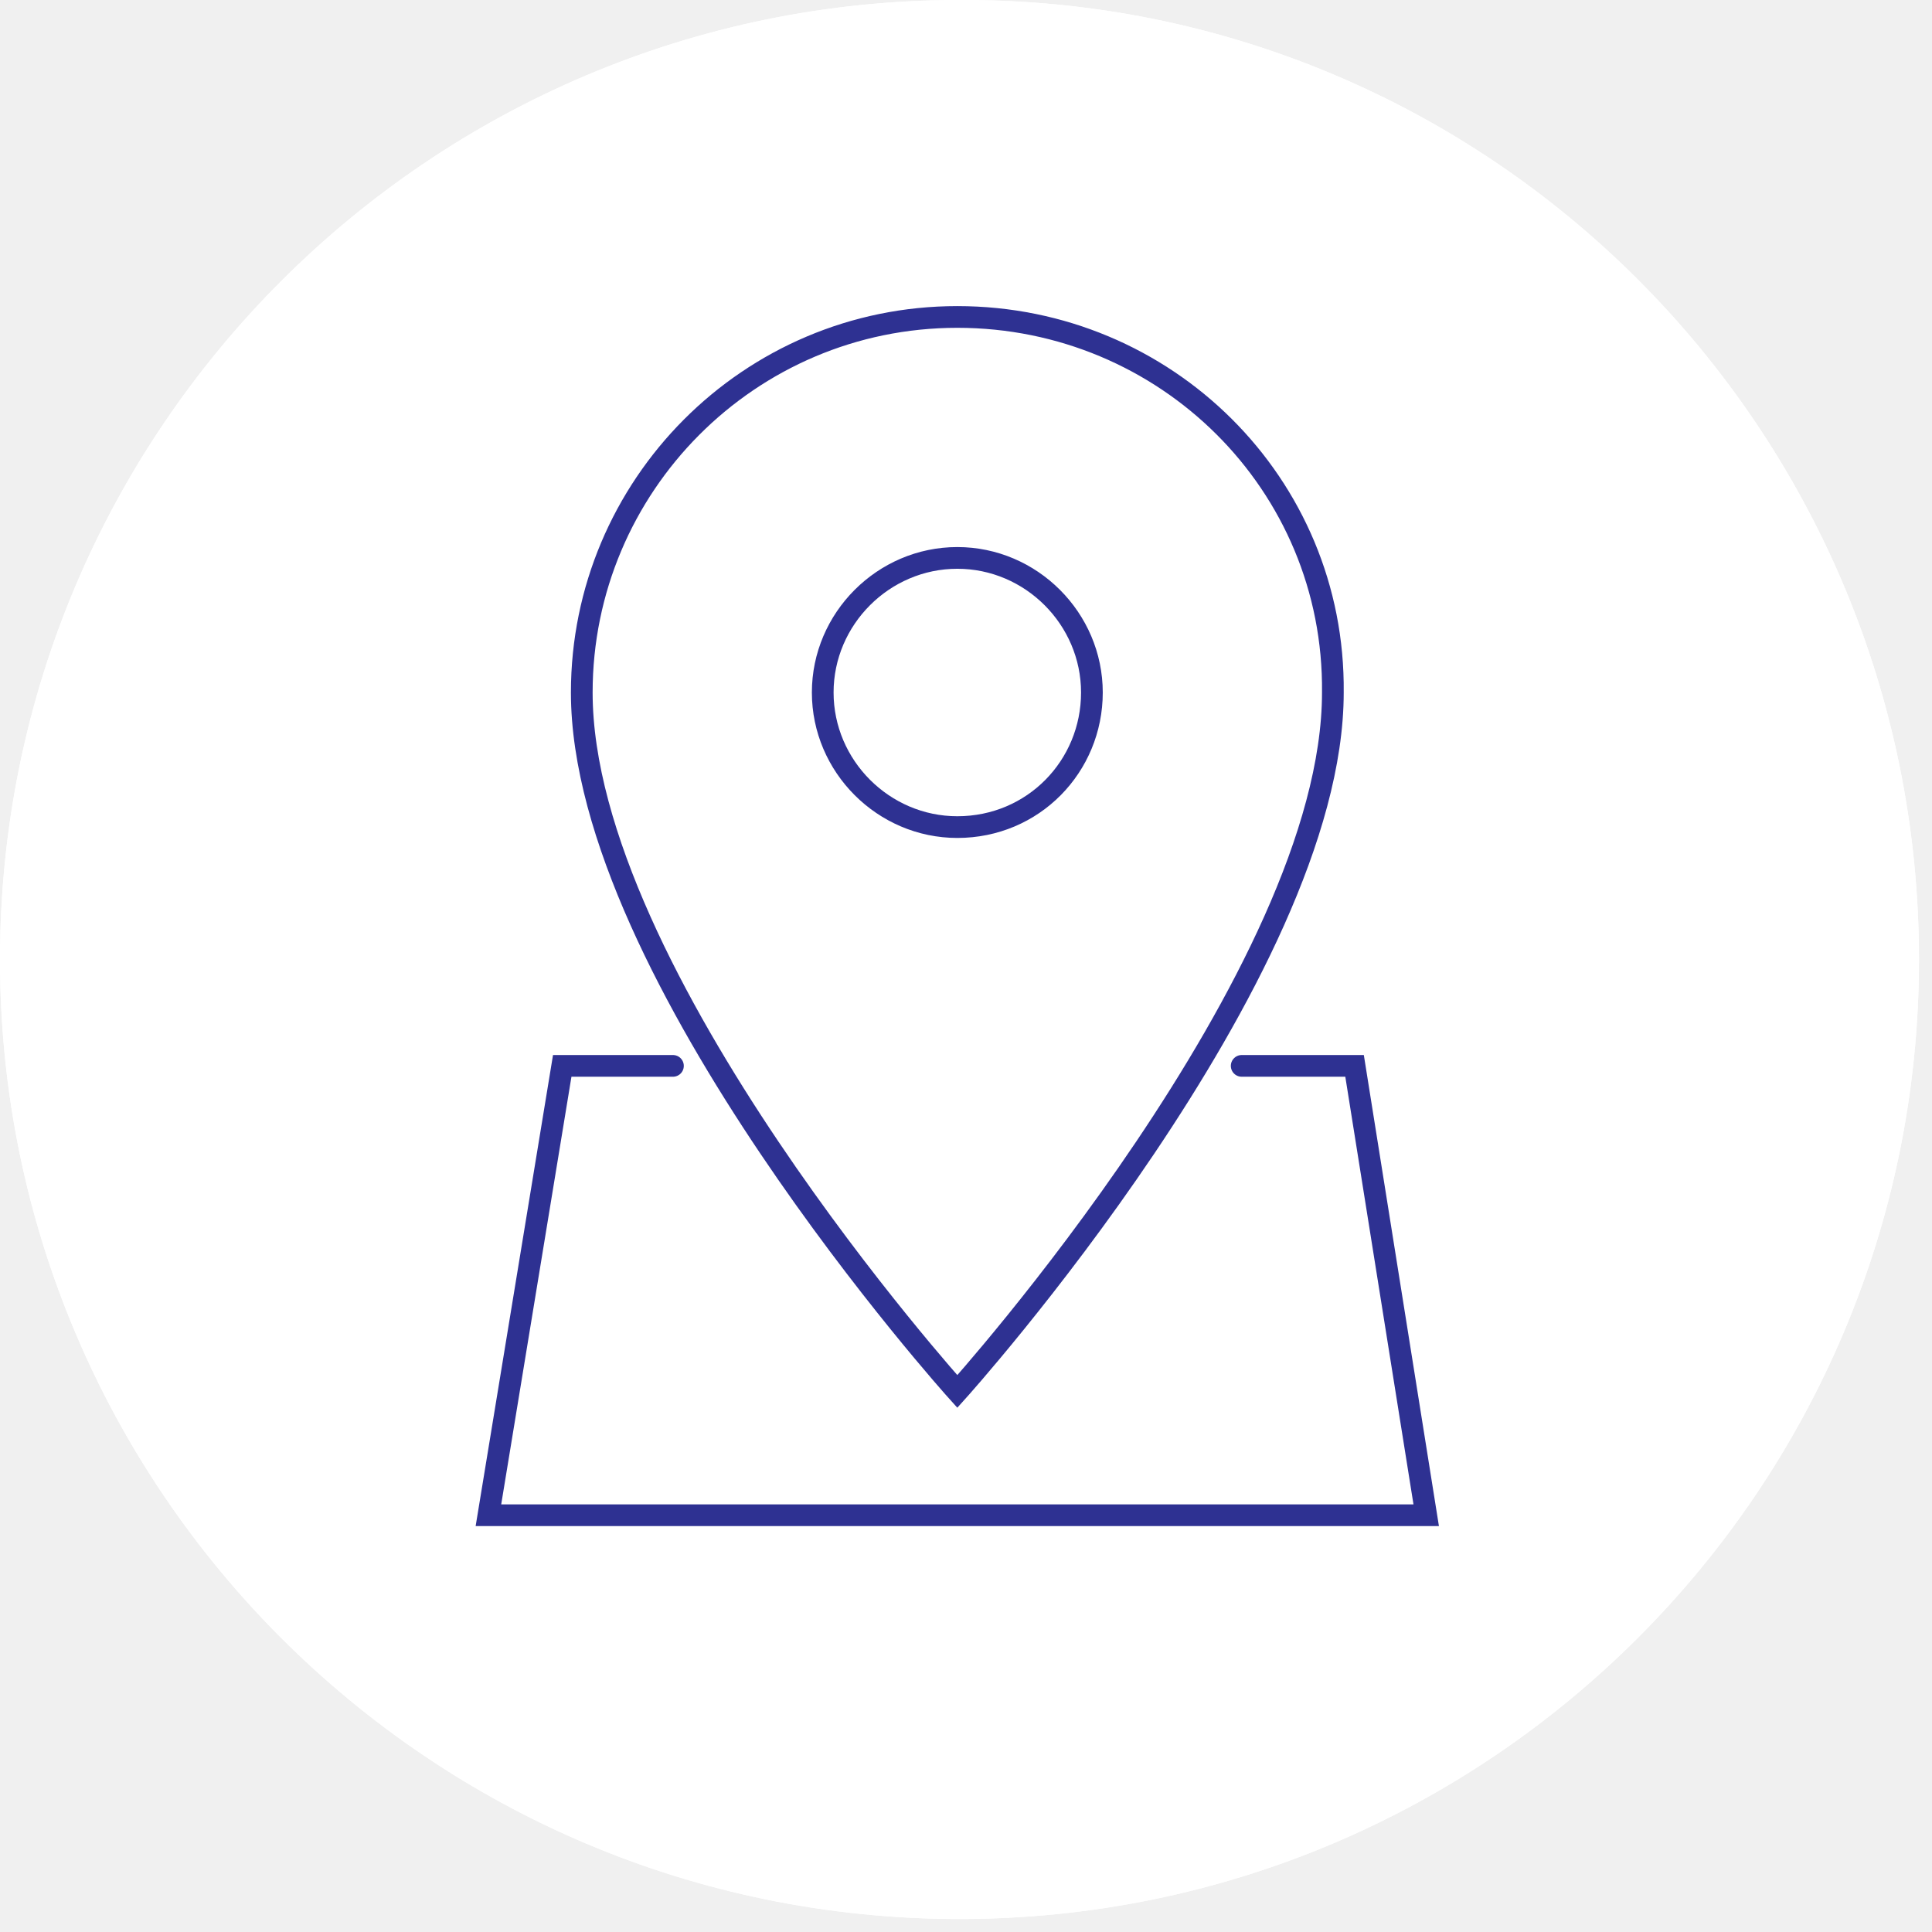
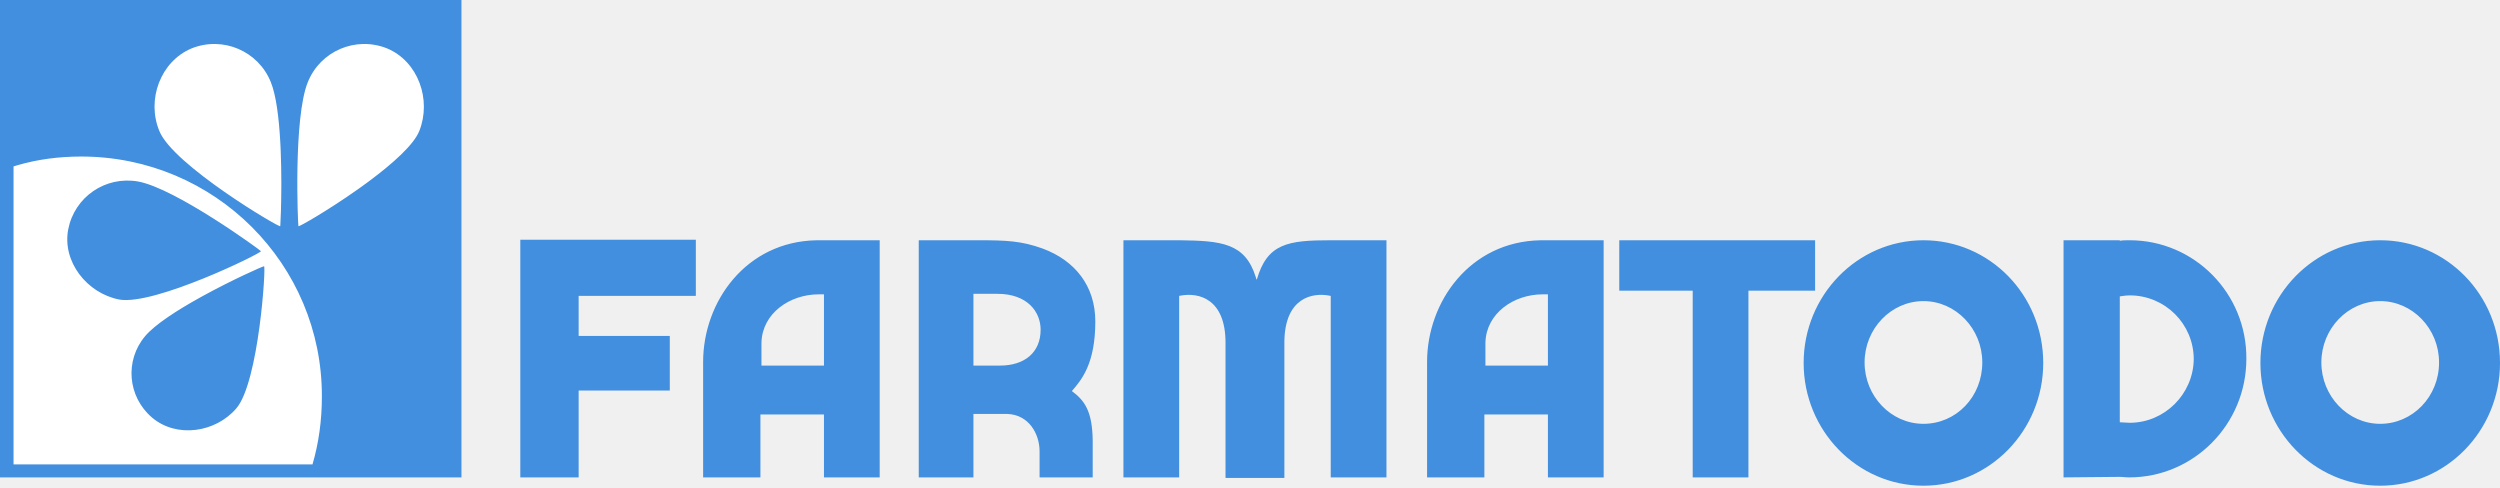
- <svg xmlns="http://www.w3.org/2000/svg" width="89" height="89" viewBox="0 0 89 89" fill="none">
-   <path d="M88.4 44.201C88.4 68.601 68.6 88.401 44.2 88.401C19.8 88.401 0 68.601 0 44.201C0 19.801 19.8 0 44.2 0C68.6 -0.1 88.4 19.701 88.4 44.201Z" fill="white" />
-   <path d="M88.4 44.201C88.4 68.601 68.6 88.401 44.2 88.401C19.8 88.401 0 68.601 0 44.201C0 19.801 19.8 0 44.2 0C68.6 -0.1 88.4 19.701 88.4 44.201Z" fill="white" />
-   <path d="M44.1 38.101C40.7 38.101 37.9 35.301 37.9 31.901C37.9 28.501 40.7 25.701 44.1 25.701C47.5 25.701 50.3 28.501 50.3 31.901C50.3 35.301 47.6 38.101 44.1 38.101ZM44.1 14.601C34.5 14.601 26.8 22.401 26.8 31.901C26.8 44.901 44.1 64.101 44.1 64.101C44.1 64.101 61.4 44.901 61.4 31.901C61.5 22.301 53.7 14.601 44.1 14.601Z" stroke="#2E3192" stroke-miterlimit="10" />
-   <path d="M57.2 49.101H62.4L65.7 69.801H22.5L25.9 49.101H31" stroke="#2E3192" stroke-miterlimit="10" stroke-linecap="round" />
+ <svg xmlns="http://www.w3.org/2000/svg" width="856" height="167" viewBox="0 0 856 167" fill="none">
+   <g clip-path="url(#clip0_36_191)">
+     <rect width="157" height="162" fill="white" />
+     <path d="M658.585 82.263C681.233 82.263 699.602 100.959 699.602 124.285C699.602 147.433 681.233 166.307 658.585 166.307C635.937 166.307 617.568 147.433 617.568 124.285C617.568 101.137 635.937 82.263 658.585 82.263ZM814.983 82.263C837.632 82.263 856 100.959 856 124.285C856 147.433 837.632 166.307 814.983 166.307C792.335 166.307 773.967 147.433 773.967 124.285C773.967 101.137 792.335 82.263 814.983 82.263ZM403.747 82.263C418.145 82.438 426.319 83.132 429.972 94.881L430.14 95.439L430.318 95.796C433.885 83.332 441.018 82.263 455.642 82.263H474.723V163.458H455.642V101.315C449.135 99.911 440.027 102.142 439.775 116.718L439.77 117.341V163.636H419.618V117.341C419.618 102.416 410.601 99.958 404.023 101.258L403.747 101.315V163.458H384.665V82.263H403.747ZM621.492 82.263V99.535H598.665V163.458H579.583V99.535H554.438V82.263H621.492ZM725.817 82.263V82.441C726.887 82.263 727.957 82.263 729.205 82.263C751.318 82.263 769.33 100.425 769.152 122.861C769.152 145.296 751.14 163.458 729.027 163.458C728.224 163.458 727.321 163.358 726.469 163.308L725.638 163.28L706.557 163.458V82.263H725.817ZM549.088 82.263V163.458H530.007V141.913H508.25V163.458H488.633V123.929C488.633 103.304 503.315 82.68 527.488 82.269L528.223 82.263H549.088ZM301.205 82.263V163.458H282.123V141.913H260.367V163.458H240.75V123.929C240.75 103.304 255.432 82.68 279.605 82.269L280.34 82.263H301.205ZM238.253 82.085V101.315H198.128V115.026H229.337V133.722H198.128V163.458H178.155V82.085H238.253ZM314.58 82.263H335.249C344.371 82.275 349.683 82.447 357.023 85.112C368.08 89.207 375.035 97.932 375.035 110.04C375.035 124.463 370.398 129.983 367.01 133.9C371.199 137.037 374.021 140.515 374.139 150.845L374.143 151.528V163.458H355.953V154.555C355.953 148.453 352.192 142.009 345.003 141.743L344.54 141.735H333.305V163.458H314.58V82.263ZM158.003 0V163.458H0V0H158.003ZM27.82 53.596C20.241 53.596 12.821 54.549 5.86 56.605L4.637 56.979V159.007H107C109.14 151.706 110.211 143.872 110.211 135.859C110.388 90.454 73.473 53.596 27.82 53.596ZM90.395 91.165L90.415 91.166C91.128 90.988 88.632 130.695 80.963 139.776C73.83 148.145 60.455 150.104 52.073 142.981C43.692 135.859 42.622 123.395 49.755 115.026C53.143 111.054 60.609 106.263 68.23 102.019L69.434 101.353C79.688 95.73 89.85 91.226 90.395 91.165ZM658.585 103.096C647.528 103.096 638.433 112.533 638.433 124.107C638.433 135.681 647.528 145.118 658.585 145.118C669.82 145.118 678.737 135.859 678.737 124.107C678.737 112.533 669.642 103.096 658.585 103.096ZM814.983 103.096C803.927 103.096 794.832 112.533 794.832 124.107C794.832 135.681 803.927 145.118 814.983 145.118C826.04 145.118 835.135 135.859 835.135 124.107C835.135 112.533 826.04 103.096 814.983 103.096ZM729.205 101.137C728.349 101.137 727.379 101.251 726.477 101.388L725.817 101.493V144.584C726.887 144.584 727.957 144.762 729.205 144.762C741.153 144.762 750.962 134.969 751.14 123.039C751.14 110.931 741.332 101.137 729.205 101.137ZM530.007 100.781H528.223C518.225 100.781 508.917 107.327 508.614 117.2L508.607 117.697V125.175H530.007V100.781ZM282.123 100.781H280.34C270.342 100.781 261.033 107.327 260.731 117.2L260.723 117.697V125.175H282.123V100.781ZM341.508 100.603H333.305V125.175H342.4C350.782 125.175 356.31 120.724 356.31 112.889C356.31 106.835 351.852 100.603 341.508 100.603ZM47.258 62.142C60.098 64.457 89.167 85.646 89.346 86.002C89.523 86.715 52.787 104.699 40.838 102.562C29.782 100.425 21.222 89.564 23.362 78.524C25.502 67.484 36.023 60.184 47.258 62.142ZM65.627 16.559C54.927 21.011 50.112 34.187 54.57 44.871C59.207 56.445 95.587 77.99 95.943 77.456C95.951 77.441 95.961 77.363 95.972 77.226L95.992 76.978C96.1 75.425 96.311 70.257 96.328 63.724L96.329 62.484C96.325 59.136 96.267 55.483 96.119 51.804L96.059 50.424C96.048 50.194 96.037 49.964 96.026 49.734L95.953 48.356C95.497 40.334 94.554 32.613 92.733 28.133C88.453 17.45 76.327 12.286 65.627 16.559ZM105.395 28.133C100.402 40.419 102.007 77.1 102.185 77.456C102.369 77.731 112.134 72.134 122.184 65.061L123.243 64.312C123.949 63.809 124.655 63.299 125.357 62.784L126.518 61.926C134.42 56.038 141.657 49.616 143.558 44.871C147.838 34.187 143.202 21.011 132.502 16.559C121.802 12.286 109.675 17.45 105.395 28.133Z" fill="#418FDE" />
+   </g>
+   <defs>
+     <clipPath id="clip0_36_191">
+       <rect width="856" height="167" fill="white" />
+     </clipPath>
+   </defs>
</svg>
